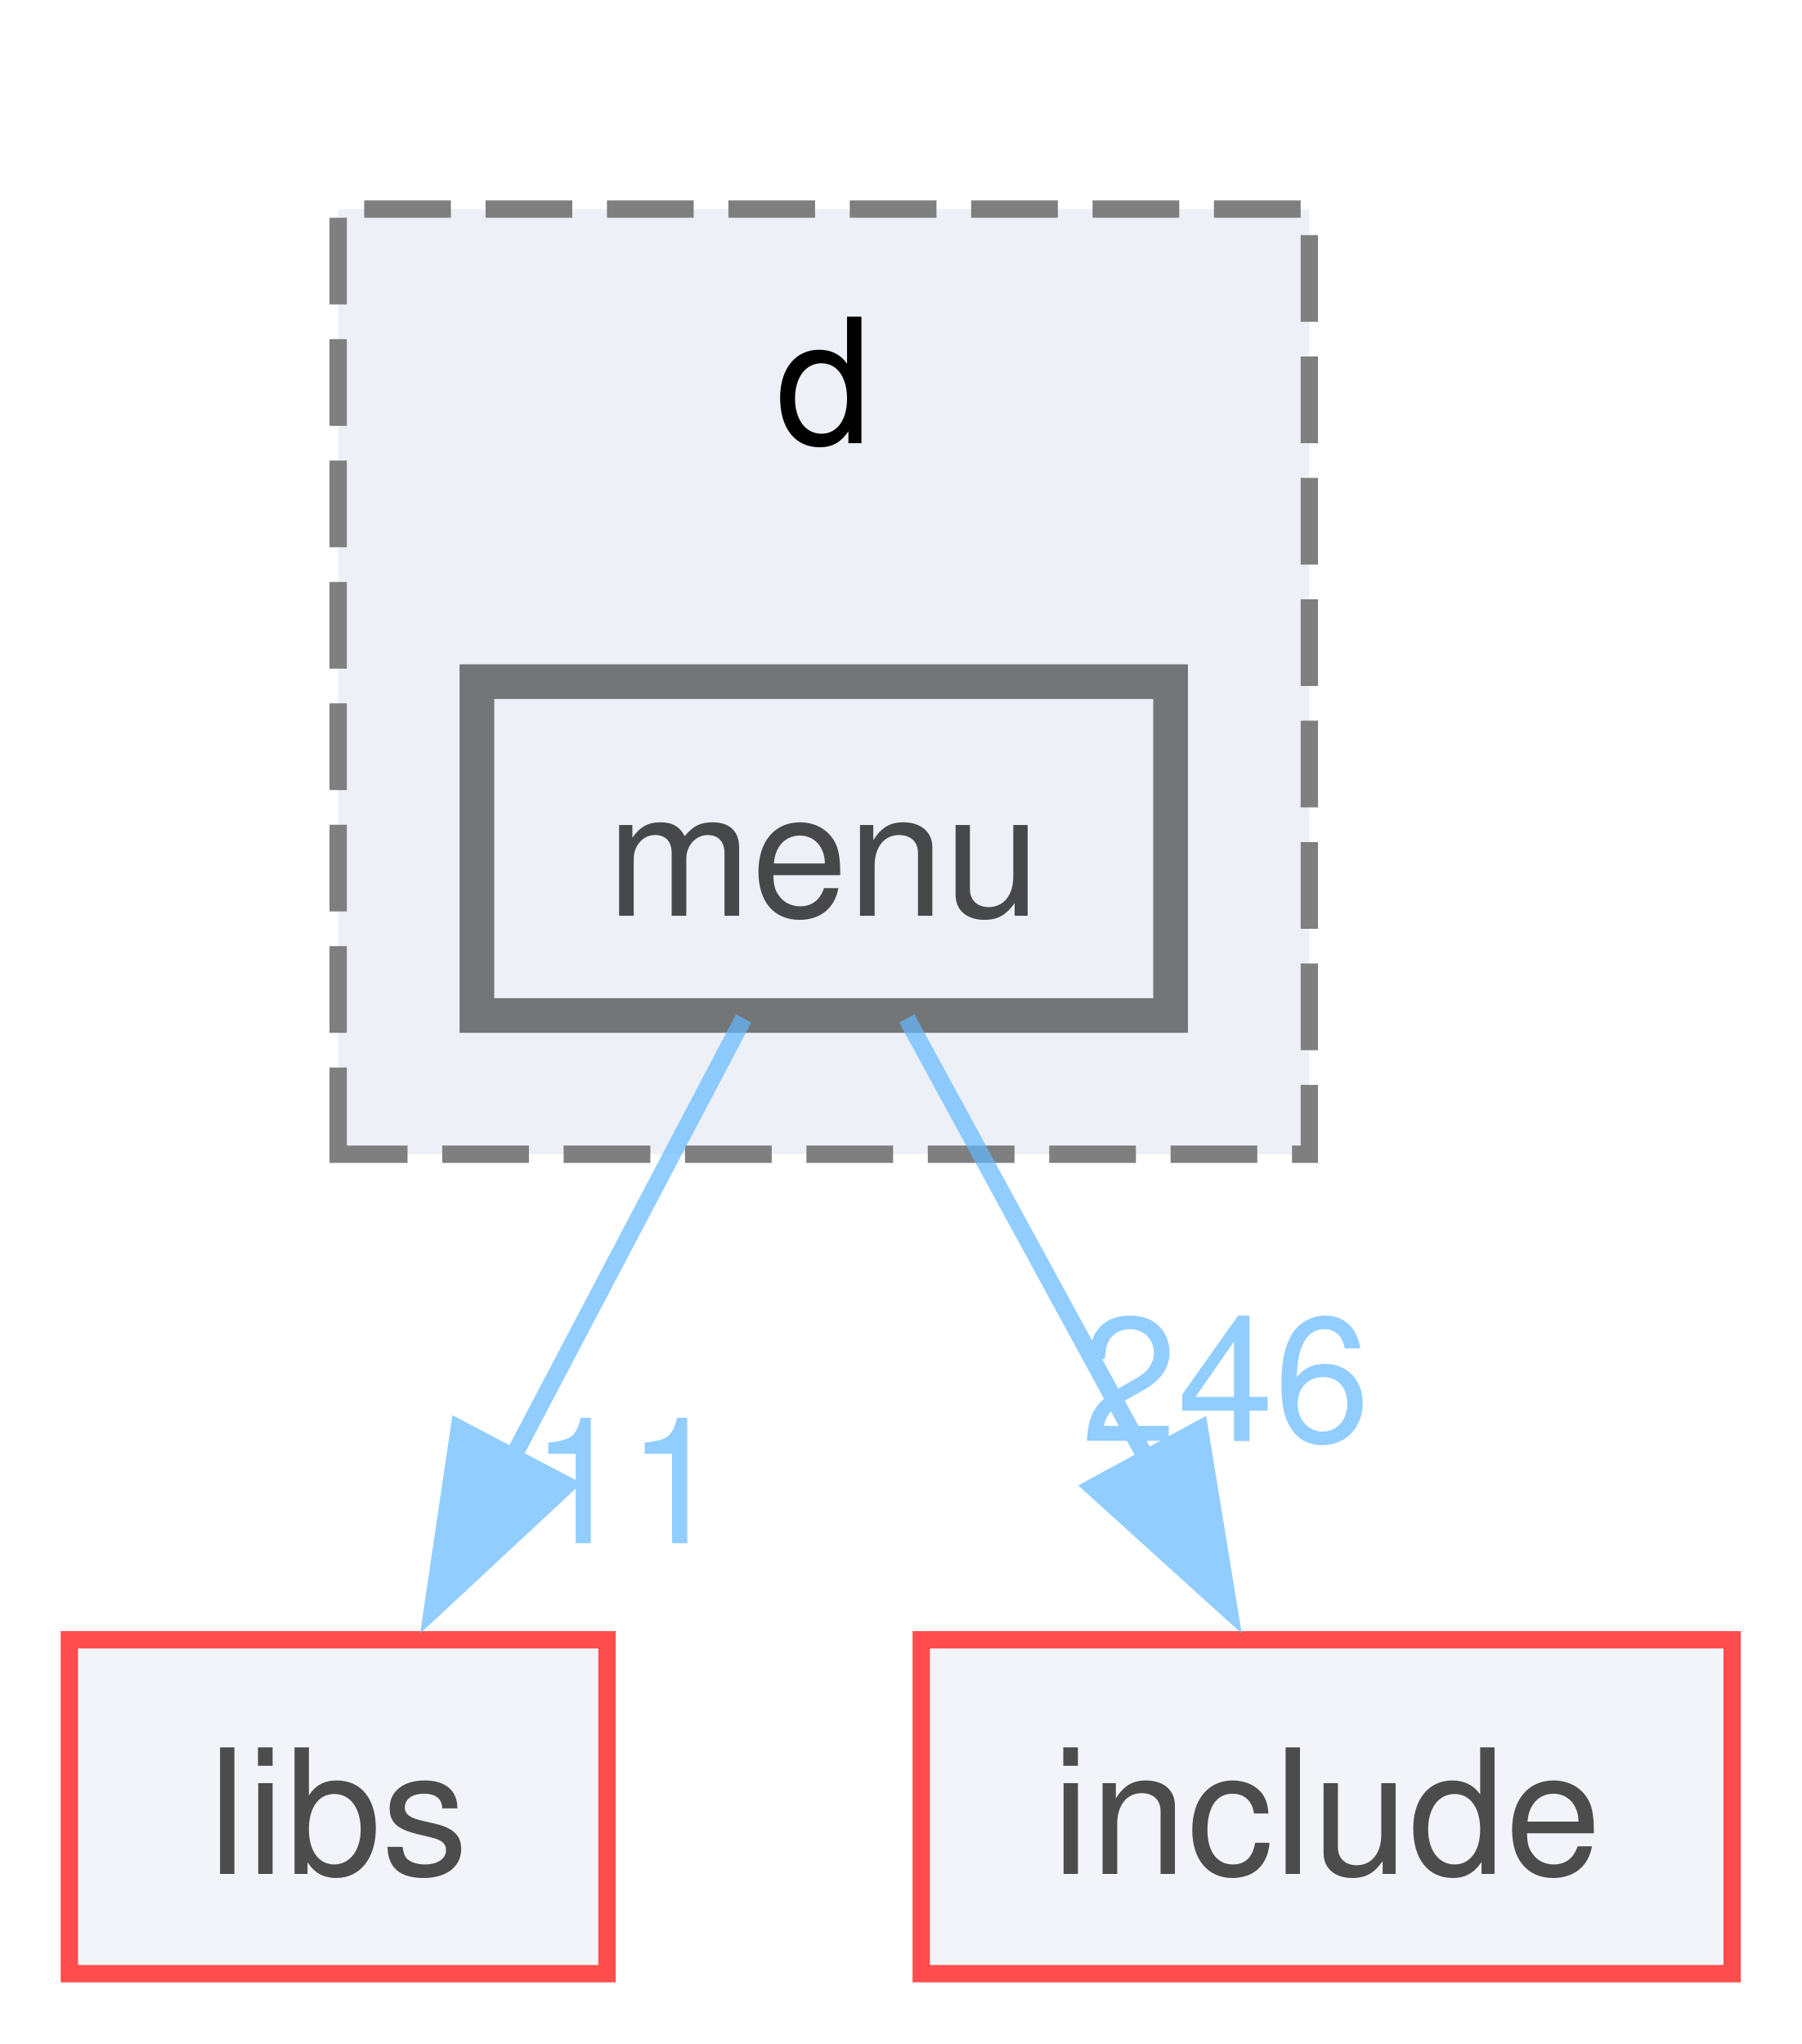
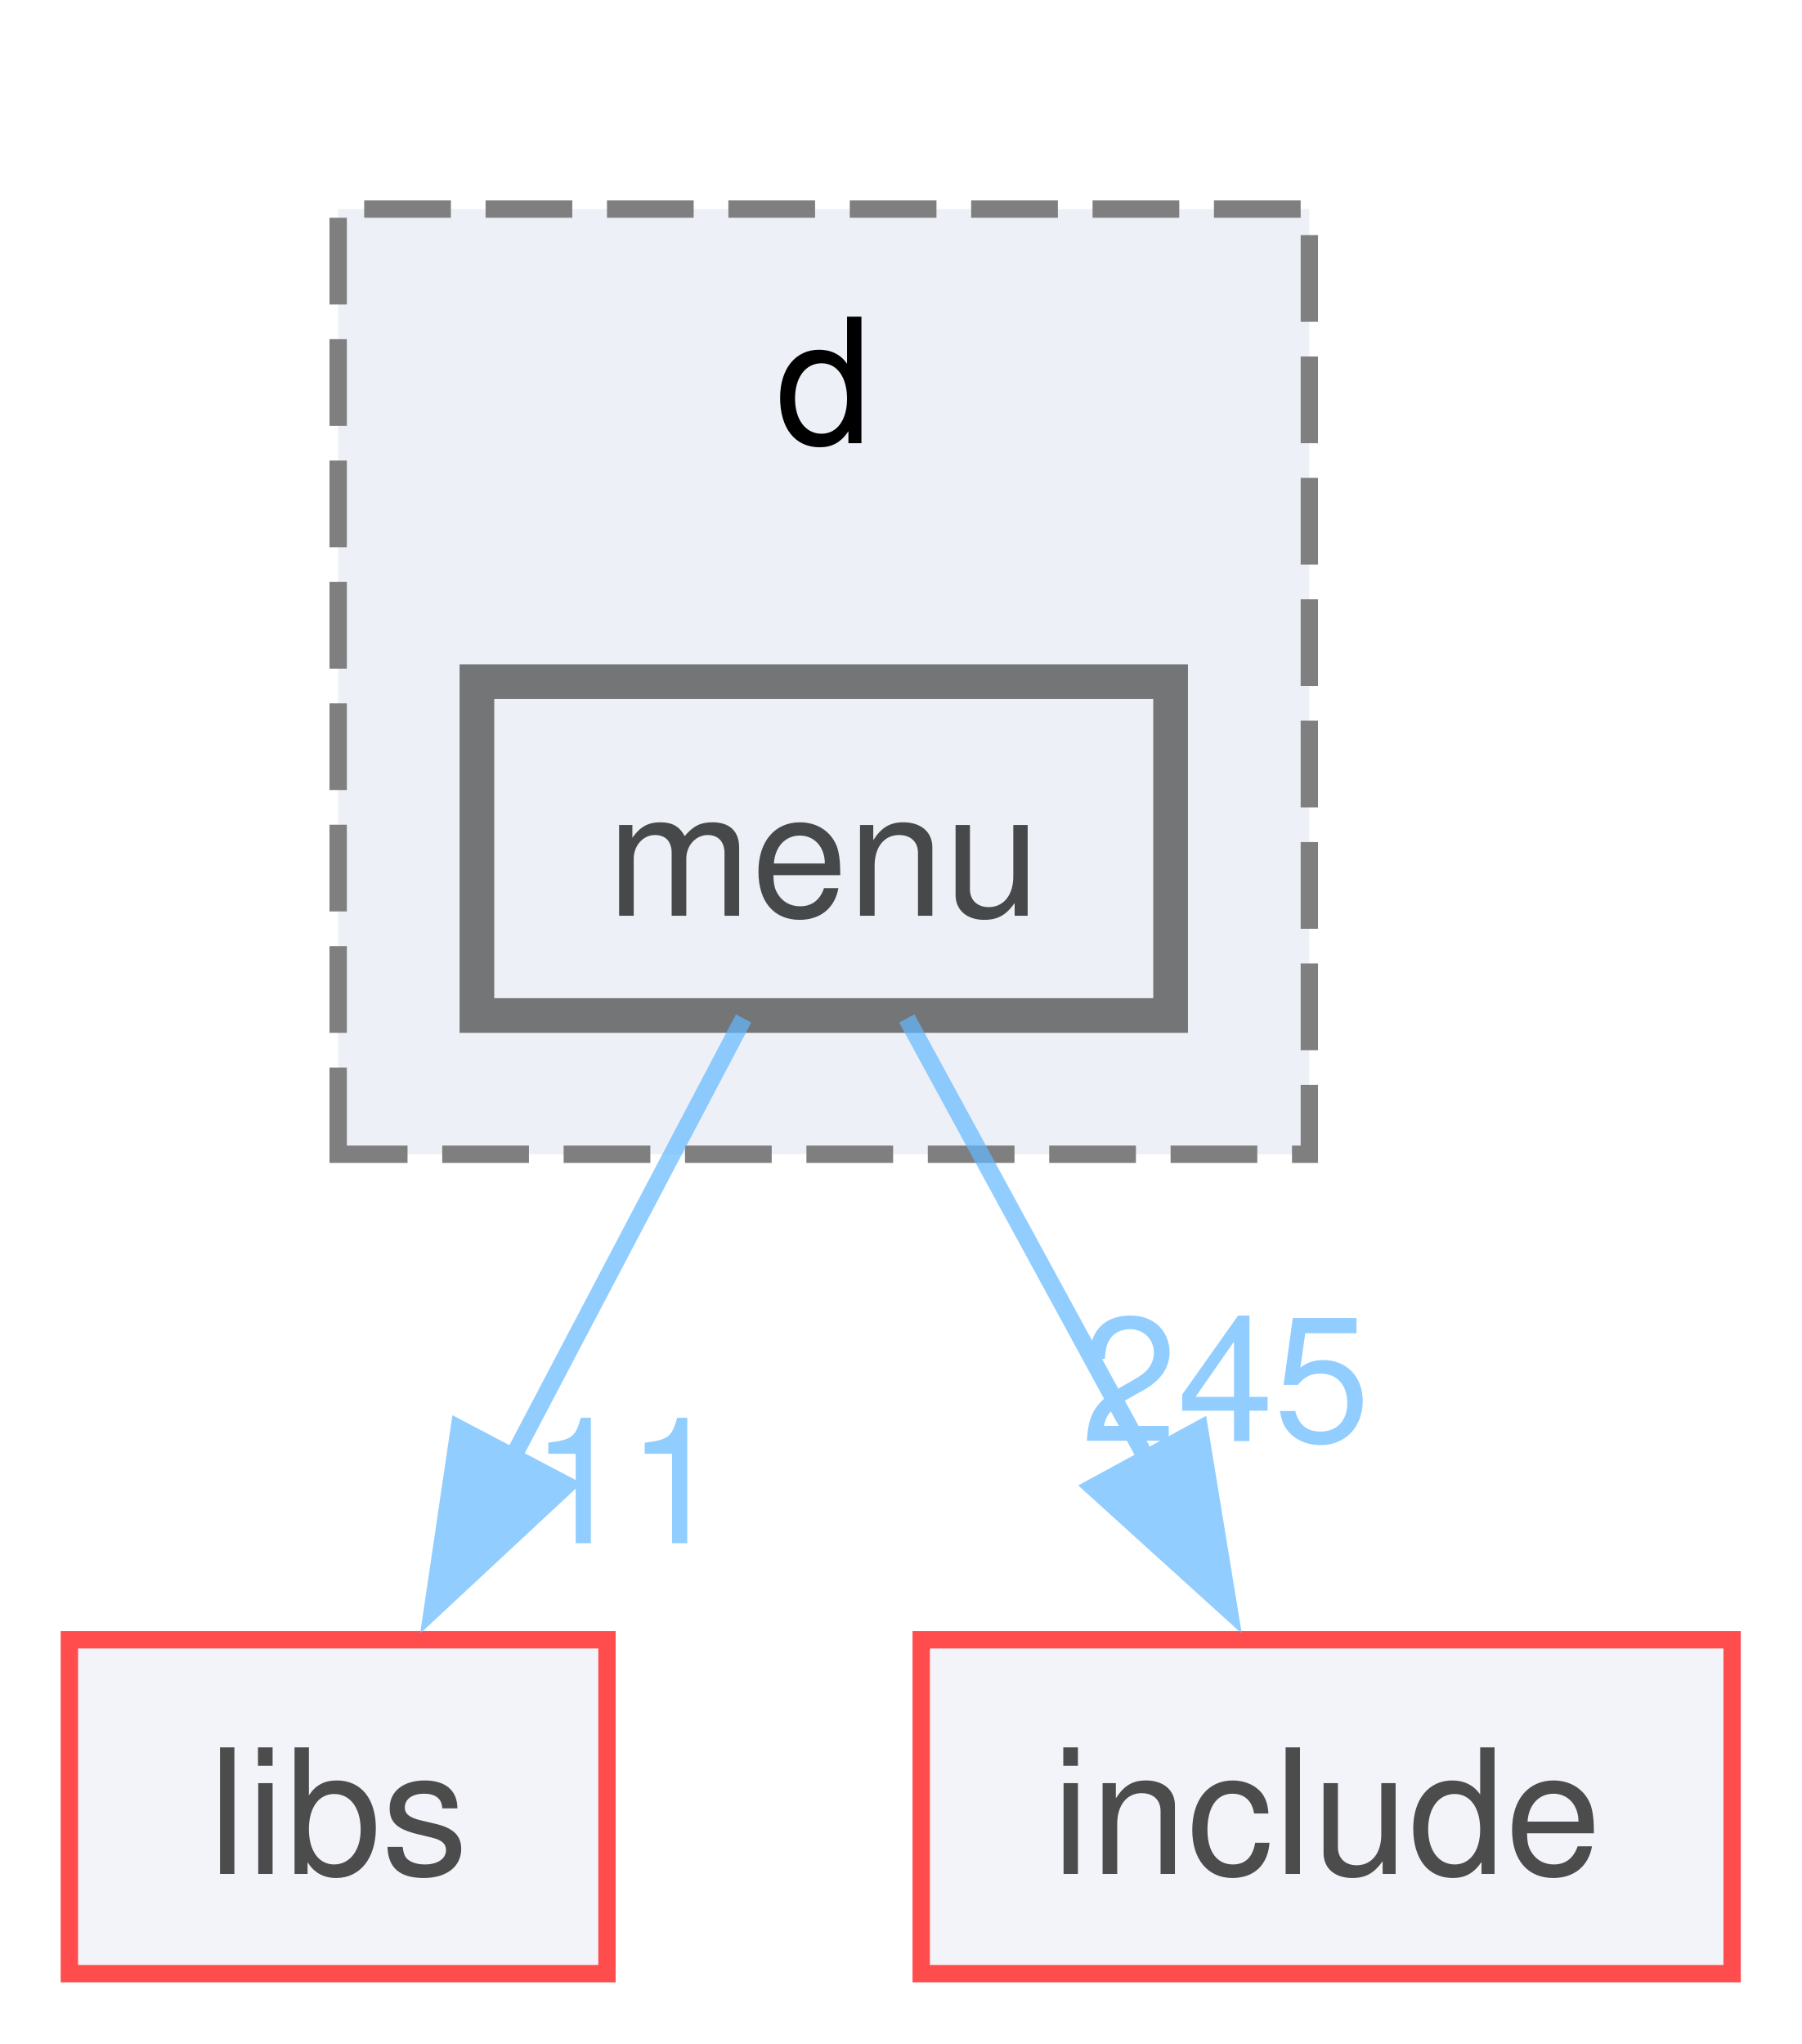
<svg xmlns="http://www.w3.org/2000/svg" xmlns:xlink="http://www.w3.org/1999/xlink" width="104pt" height="118pt" viewBox="0.00 0.00 103.88 117.75">
  <svg id="main" version="1.1" xml:space="preserve">
    <style type="text/css">
.node, .edge {opacity: 0.7;}
.node.selected, .edge.selected {opacity: 1;}
.edge:hover path { stroke: red; }
.edge:hover polygon { stroke: red; fill: red; }
</style>
    <svg id="graph" class="graph">
      <g id="graph0" class="graph" transform="scale(1 1) rotate(0) translate(4 113.75)">
        <g id="clust1" class="cluster">
          <g id="a_clust1">
            <a xlink:href="dir_a921e71f3ef0b46ce159b4549017b167.html" target="_top" xlink:title="d">
              <polygon fill="#edf0f7" stroke="#7f7f7f" stroke-dasharray="5,2" points="15.5,-47.25 15.5,-101.75 71.5,-101.75 71.5,-47.25 15.5,-47.25" />
              <text text-anchor="middle" x="43.5" y="-88.25" font-family="Helvetica,sans-Serif" font-size="10.00">d</text>
            </a>
          </g>
        </g>
        <g id="node1" class="node">
          <g id="a_node1">
            <a xlink:href="dir_d58e79247ac32aab1b79418dd2f3f46c.html" target="_top" xlink:title="menu">
              <polygon fill="#edf0f7" stroke="#404040" stroke-width="2" points="63.5,-74.5 23.5,-74.5 23.5,-55.25 63.5,-55.25 63.5,-74.5" />
              <text text-anchor="middle" x="43.5" y="-61" font-family="Helvetica,sans-Serif" font-size="10.00">menu</text>
            </a>
          </g>
        </g>
        <g id="node2" class="node">
          <g id="a_node2">
            <a xlink:href="dir_6719ab1f1f7655efc2fa43f7eb574fd1.html" target="_top" xlink:title="libs">
              <polygon fill="#edf0f7" stroke="red" points="31,-19.25 0,-19.25 0,0 31,0 31,-19.25" />
              <text text-anchor="middle" x="15.5" y="-5.75" font-family="Helvetica,sans-Serif" font-size="10.00">libs</text>
            </a>
          </g>
        </g>
        <g id="edge1" class="edge">
          <g id="a_edge1">
            <a xlink:href="dir_001271_001264.html" target="_top">
              <path fill="none" stroke="#63b8ff" d="M38.88,-55.08C35.25,-48.19 30.07,-38.34 25.51,-29.66" />
              <polygon fill="#63b8ff" stroke="#63b8ff" points="28.68,-28.17 20.93,-20.95 22.48,-31.43 28.68,-28.17" />
            </a>
          </g>
          <g id="a_edge1-headlabel">
            <a xlink:href="dir_001271_001264.html" target="_top" xlink:title="11">
              <text text-anchor="middle" x="32.16" y="-24.82" font-family="Helvetica,sans-Serif" font-size="10.00" fill="#63b8ff">11</text>
            </a>
          </g>
        </g>
        <g id="node3" class="node">
          <g id="a_node3">
            <a xlink:href="dir_d44c64559bbebec7f509842c48db8b23.html" target="_top" xlink:title="include">
              <polygon fill="#edf0f7" stroke="red" points="95.88,-19.25 49.12,-19.25 49.12,0 95.88,0 95.88,-19.25" />
              <text text-anchor="middle" x="72.5" y="-5.75" font-family="Helvetica,sans-Serif" font-size="10.00">include</text>
            </a>
          </g>
        </g>
        <g id="edge2" class="edge">
          <g id="a_edge2">
            <a xlink:href="dir_001271_000829.html" target="_top">
              <path fill="none" stroke="#63b8ff" d="M48.29,-55.08C52.04,-48.19 57.41,-38.34 62.13,-29.66" />
              <polygon fill="#63b8ff" stroke="#63b8ff" points="65.17,-31.39 66.88,-20.94 59.03,-28.05 65.17,-31.39" />
            </a>
          </g>
          <g id="a_edge2-headlabel">
-             <a xlink:href="dir_001271_000829.html" target="_top" xlink:title="246">
-               <text text-anchor="middle" x="66.67" y="-30.71" font-family="Helvetica,sans-Serif" font-size="10.00" fill="#63b8ff">246</text>
+             <a xlink:href="dir_001271_000829.html" target="_top" xlink:title="245">
+               <text text-anchor="middle" x="66.67" y="-30.71" font-family="Helvetica,sans-Serif" font-size="10.00" fill="#63b8ff">245</text>
            </a>
          </g>
        </g>
      </g>
    </svg>
  </svg>
  <style type="text/css">

[data-mouse-over-selected='false'] { opacity: 0.7; }
[data-mouse-over-selected='true']  { opacity: 1.0; }

</style>
</svg>
